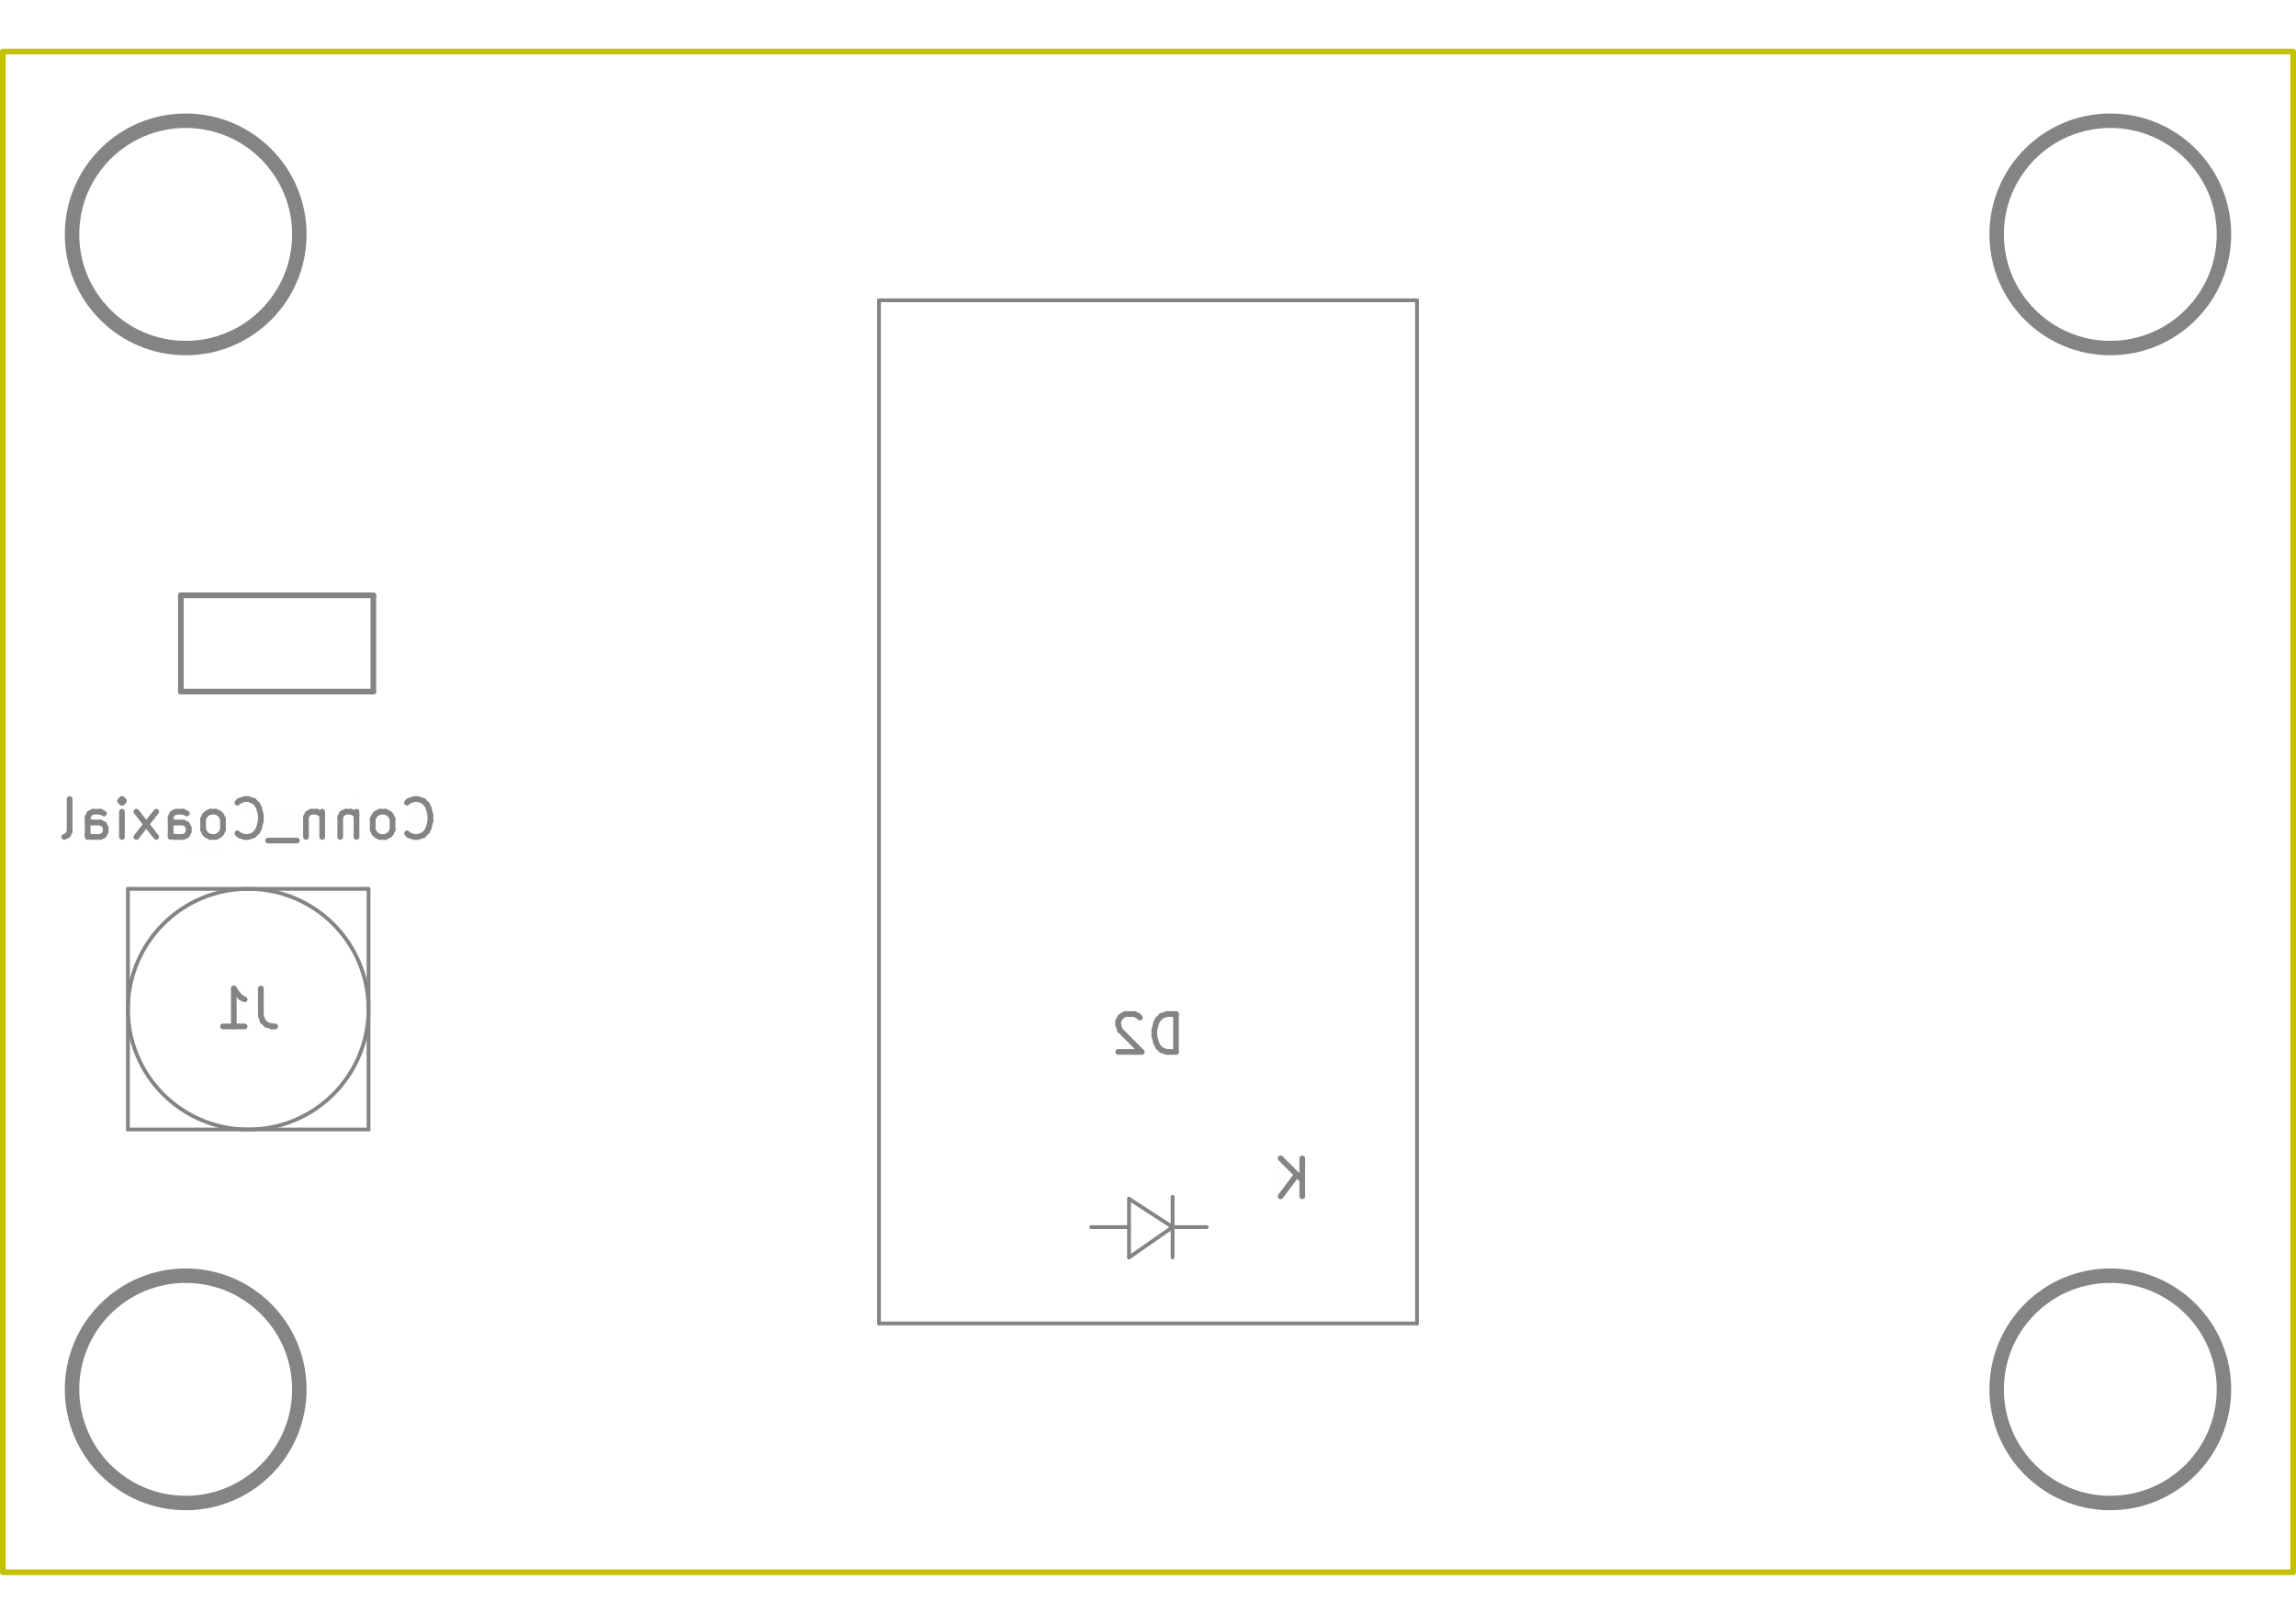
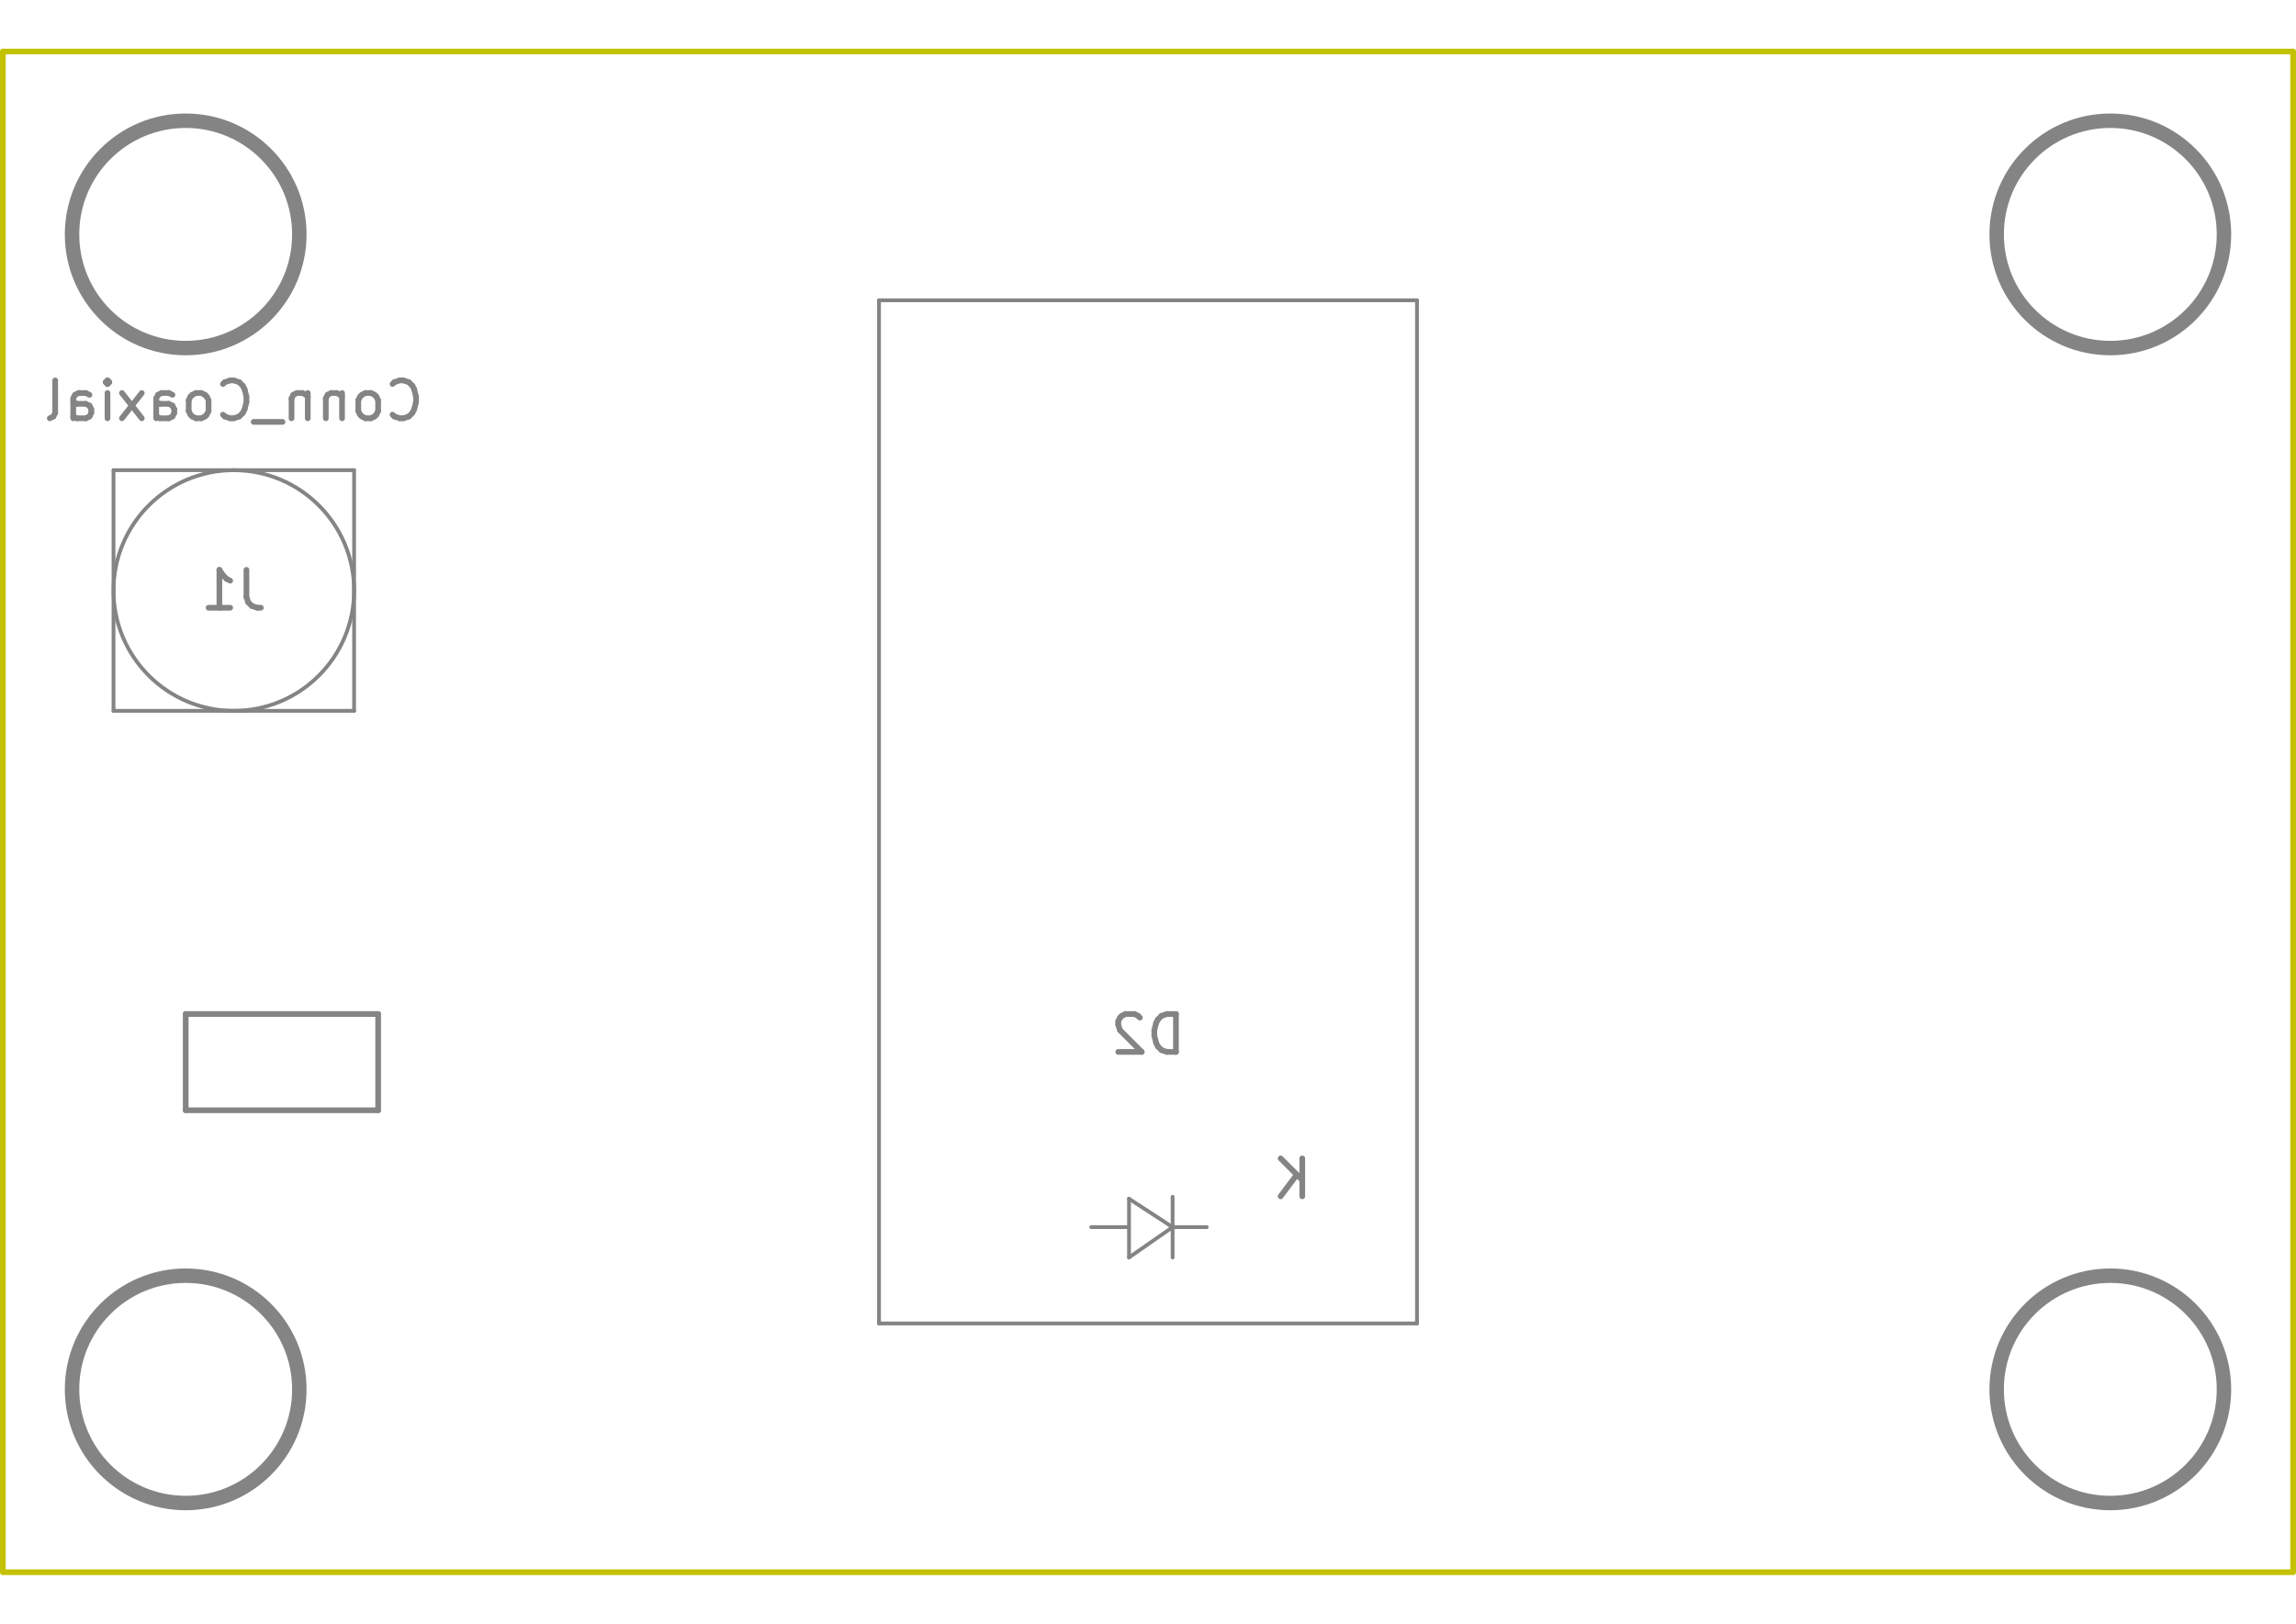
<svg xmlns="http://www.w3.org/2000/svg" version="1.1" width="297.002mm" height="210.007mm" viewBox="0 0 297.002 210.007">
  <g style="fill:#848484; fill-opacity:1;stroke:#848484; stroke-opacity:1; stroke-linecap:round; stroke-linejoin:round;" transform="translate(0 0) scale(1 1)">
</g>
  <g style="fill:#848484; fill-opacity:0.0;  stroke:#848484; stroke-width:0; stroke-opacity:1;  stroke-linecap:round; stroke-linejoin:round;">
</g>
  <g style="fill:#848484; fill-opacity:0.01;  stroke:#848484; stroke-width:0.735; stroke-opacity:1;  stroke-linecap:round; stroke-linejoin:round;">
-     <text x="32.111" y="108.469" textLength="50.233" font-size="6.534" lengthAdjust="spacingAndGlyphs" text-anchor="middle" opacity="0.01" style="font-family:monospace">Conn_Coaxial</text>
+     <text x="30.244" y="54.319" textLength="50.233" font-size="6.534" lengthAdjust="spacingAndGlyphs" text-anchor="middle" opacity="0.01" style="font-family:monospace">Conn_Coaxial</text>
    <g class="stroked-text">
-       <path d="M52.648 107.78 L52.882 108.014 " />
-       <path d="M52.882 108.014 L53.582 108.247 " />
-       <path d="M53.582 108.247 L54.048 108.247 " />
-       <path d="M54.048 108.247 L54.748 108.014 " />
-       <path d="M54.748 108.014 L55.215 107.547 " />
-       <path d="M55.215 107.547 L55.449 107.08 " />
-       <path d="M55.449 107.08 L55.682 106.147 " />
-       <path d="M55.682 106.147 L55.682 105.447 " />
-       <path d="M55.682 105.447 L55.449 104.513 " />
-       <path d="M55.449 104.513 L55.215 104.046 " />
-       <path d="M55.215 104.046 L54.748 103.58 " />
-       <path d="M54.748 103.58 L54.048 103.346 " />
-       <path d="M54.048 103.346 L53.582 103.346 " />
-       <path d="M53.582 103.346 L52.882 103.58 " />
-       <path d="M52.882 103.58 L52.648 103.813 " />
-       <path d="M49.848 108.247 L50.314 108.014 " />
-       <path d="M50.314 108.014 L50.548 107.78 " />
-       <path d="M50.548 107.78 L50.781 107.314 " />
-       <path d="M50.781 107.314 L50.781 105.913 " />
-       <path d="M50.781 105.913 L50.548 105.447 " />
-       <path d="M50.548 105.447 L50.314 105.213 " />
-       <path d="M50.314 105.213 L49.848 104.98 " />
-       <path d="M49.848 104.98 L49.148 104.98 " />
-       <path d="M49.148 104.98 L48.681 105.213 " />
-       <path d="M48.681 105.213 L48.447 105.447 " />
-       <path d="M48.447 105.447 L48.214 105.913 " />
-       <path d="M48.214 105.913 L48.214 107.314 " />
-       <path d="M48.214 107.314 L48.447 107.78 " />
-       <path d="M48.447 107.78 L48.681 108.014 " />
-       <path d="M48.681 108.014 L49.148 108.247 " />
-       <path d="M49.148 108.247 L49.848 108.247 " />
-       <path d="M46.114 104.98 L46.114 108.247 " />
-       <path d="M46.114 105.447 L45.88 105.213 " />
-       <path d="M45.88 105.213 L45.414 104.98 " />
-       <path d="M45.414 104.98 L44.714 104.98 " />
-       <path d="M44.714 104.98 L44.247 105.213 " />
-       <path d="M44.247 105.213 L44.013 105.68 " />
-       <path d="M44.013 105.68 L44.013 108.247 " />
-       <path d="M41.68 104.98 L41.68 108.247 " />
-       <path d="M41.68 105.447 L41.446 105.213 " />
-       <path d="M41.446 105.213 L40.98 104.98 " />
-       <path d="M40.98 104.98 L40.279 104.98 " />
-       <path d="M40.279 104.98 L39.813 105.213 " />
-       <path d="M39.813 105.213 L39.579 105.68 " />
-       <path d="M39.579 105.68 L39.579 108.247 " />
-       <path d="M38.412 108.714 L34.678 108.714 " />
-       <path d="M30.711 107.78 L30.945 108.014 " />
-       <path d="M30.945 108.014 L31.645 108.247 " />
-       <path d="M31.645 108.247 L32.111 108.247 " />
-       <path d="M32.111 108.247 L32.811 108.014 " />
-       <path d="M32.811 108.014 L33.278 107.547 " />
-       <path d="M33.278 107.547 L33.512 107.08 " />
-       <path d="M33.512 107.08 L33.745 106.147 " />
-       <path d="M33.745 106.147 L33.745 105.447 " />
-       <path d="M33.745 105.447 L33.512 104.513 " />
-       <path d="M33.512 104.513 L33.278 104.046 " />
-       <path d="M33.278 104.046 L32.811 103.58 " />
-       <path d="M32.811 103.58 L32.111 103.346 " />
-       <path d="M32.111 103.346 L31.645 103.346 " />
-       <path d="M31.645 103.346 L30.945 103.58 " />
-       <path d="M30.945 103.58 L30.711 103.813 " />
-       <path d="M27.911 108.247 L28.377 108.014 " />
-       <path d="M28.377 108.014 L28.611 107.78 " />
-       <path d="M28.611 107.78 L28.844 107.314 " />
-       <path d="M28.844 107.314 L28.844 105.913 " />
-       <path d="M28.844 105.913 L28.611 105.447 " />
-       <path d="M28.611 105.447 L28.377 105.213 " />
-       <path d="M28.377 105.213 L27.911 104.98 " />
-       <path d="M27.911 104.98 L27.21 104.98 " />
-       <path d="M27.21 104.98 L26.744 105.213 " />
-       <path d="M26.744 105.213 L26.51 105.447 " />
-       <path d="M26.51 105.447 L26.277 105.913 " />
-       <path d="M26.277 105.913 L26.277 107.314 " />
-       <path d="M26.277 107.314 L26.51 107.78 " />
-       <path d="M26.51 107.78 L26.744 108.014 " />
-       <path d="M26.744 108.014 L27.21 108.247 " />
-       <path d="M27.21 108.247 L27.911 108.247 " />
-       <path d="M22.076 108.247 L22.076 105.68 " />
-       <path d="M22.076 105.68 L22.31 105.213 " />
-       <path d="M22.31 105.213 L22.776 104.98 " />
-       <path d="M22.776 104.98 L23.71 104.98 " />
-       <path d="M23.71 104.98 L24.177 105.213 " />
-       <path d="M22.076 108.014 L22.543 108.247 " />
-       <path d="M22.543 108.247 L23.71 108.247 " />
-       <path d="M23.71 108.247 L24.177 108.014 " />
-       <path d="M24.177 108.014 L24.41 107.547 " />
-       <path d="M24.41 107.547 L24.41 107.08 " />
-       <path d="M24.41 107.08 L24.177 106.613 " />
-       <path d="M24.177 106.613 L23.71 106.38 " />
-       <path d="M23.71 106.38 L22.543 106.38 " />
-       <path d="M22.543 106.38 L22.076 106.147 " />
-       <path d="M20.209 108.247 L17.642 104.98 " />
-       <path d="M20.209 104.98 L17.642 108.247 " />
-       <path d="M15.775 108.247 L15.775 104.98 " />
-       <path d="M15.775 103.346 L16.009 103.58 " />
-       <path d="M16.009 103.58 L15.775 103.813 " />
-       <path d="M15.775 103.813 L15.542 103.58 " />
-       <path d="M15.542 103.58 L15.775 103.346 " />
-       <path d="M15.775 103.346 L15.775 103.813 " />
-       <path d="M11.341 108.247 L11.341 105.68 " />
-       <path d="M11.341 105.68 L11.575 105.213 " />
-       <path d="M11.575 105.213 L12.041 104.98 " />
-       <path d="M12.041 104.98 L12.975 104.98 " />
-       <path d="M12.975 104.98 L13.441 105.213 " />
-       <path d="M11.341 108.014 L11.808 108.247 " />
-       <path d="M11.808 108.247 L12.975 108.247 " />
-       <path d="M12.975 108.247 L13.441 108.014 " />
-       <path d="M13.441 108.014 L13.675 107.547 " />
-       <path d="M13.675 107.547 L13.675 107.08 " />
-       <path d="M13.675 107.08 L13.441 106.613 " />
-       <path d="M13.441 106.613 L12.975 106.38 " />
-       <path d="M12.975 106.38 L11.808 106.38 " />
-       <path d="M11.808 106.38 L11.341 106.147 " />
-       <path d="M8.307 108.247 L8.774 108.014 " />
-       <path d="M8.774 108.014 L9.007 107.547 " />
-       <path d="M9.007 107.547 L9.007 103.346 " />
+       <path d="M50.781 53.631 L51.014 53.864 " />
+       <path d="M51.014 53.864 L51.714 54.098 " />
+       <path d="M51.714 54.098 L52.181 54.098 " />
+       <path d="M52.181 54.098 L52.881 53.864 " />
+       <path d="M52.881 53.864 L53.348 53.398 " />
+       <path d="M53.348 53.398 L53.581 52.931 " />
+       <path d="M53.581 52.931 L53.815 51.998 " />
+       <path d="M53.815 51.998 L53.815 51.297 " />
+       <path d="M53.815 51.297 L53.581 50.364 " />
+       <path d="M53.581 50.364 L53.348 49.897 " />
+       <path d="M53.348 49.897 L52.881 49.43 " />
+       <path d="M52.881 49.43 L52.181 49.197 " />
+       <path d="M52.181 49.197 L51.714 49.197 " />
+       <path d="M51.714 49.197 L51.014 49.43 " />
+       <path d="M51.014 49.43 L50.781 49.664 " />
+       <path d="M47.98 54.098 L48.447 53.864 " />
+       <path d="M48.447 53.864 L48.681 53.631 " />
+       <path d="M48.681 53.631 L48.914 53.164 " />
+       <path d="M48.914 53.164 L48.914 51.764 " />
+       <path d="M48.914 51.764 L48.681 51.297 " />
+       <path d="M48.681 51.297 L48.447 51.064 " />
+       <path d="M48.447 51.064 L47.98 50.831 " />
+       <path d="M47.98 50.831 L47.28 50.831 " />
+       <path d="M47.28 50.831 L46.814 51.064 " />
+       <path d="M46.814 51.064 L46.58 51.297 " />
+       <path d="M46.58 51.297 L46.347 51.764 " />
+       <path d="M46.347 51.764 L46.347 53.164 " />
+       <path d="M46.347 53.164 L46.58 53.631 " />
+       <path d="M46.58 53.631 L46.814 53.864 " />
+       <path d="M46.814 53.864 L47.28 54.098 " />
+       <path d="M47.28 54.098 L47.98 54.098 " />
+       <path d="M44.246 50.831 L44.246 54.098 " />
+       <path d="M44.246 51.297 L44.013 51.064 " />
+       <path d="M44.013 51.064 L43.546 50.831 " />
+       <path d="M43.546 50.831 L42.846 50.831 " />
+       <path d="M42.846 50.831 L42.38 51.064 " />
+       <path d="M42.38 51.064 L42.146 51.531 " />
+       <path d="M42.146 51.531 L42.146 54.098 " />
+       <path d="M39.812 50.831 L39.812 54.098 " />
+       <path d="M39.812 51.297 L39.579 51.064 " />
+       <path d="M39.579 51.064 L39.112 50.831 " />
+       <path d="M39.112 50.831 L38.412 50.831 " />
+       <path d="M38.412 50.831 L37.945 51.064 " />
+       <path d="M37.945 51.064 L37.712 51.531 " />
+       <path d="M37.712 51.531 L37.712 54.098 " />
+       <path d="M36.545 54.565 L32.811 54.565 " />
+       <path d="M28.844 53.631 L29.077 53.864 " />
+       <path d="M29.077 53.864 L29.777 54.098 " />
+       <path d="M29.777 54.098 L30.244 54.098 " />
+       <path d="M30.244 54.098 L30.944 53.864 " />
+       <path d="M30.944 53.864 L31.411 53.398 " />
+       <path d="M31.411 53.398 L31.644 52.931 " />
+       <path d="M31.644 52.931 L31.878 51.998 " />
+       <path d="M31.878 51.998 L31.878 51.297 " />
+       <path d="M31.878 51.297 L31.644 50.364 " />
+       <path d="M31.644 50.364 L31.411 49.897 " />
+       <path d="M31.411 49.897 L30.944 49.43 " />
+       <path d="M30.944 49.43 L30.244 49.197 " />
+       <path d="M30.244 49.197 L29.777 49.197 " />
+       <path d="M29.777 49.197 L29.077 49.43 " />
+       <path d="M29.077 49.43 L28.844 49.664 " />
+       <path d="M26.043 54.098 L26.51 53.864 " />
+       <path d="M26.51 53.864 L26.744 53.631 " />
+       <path d="M26.744 53.631 L26.977 53.164 " />
+       <path d="M26.977 53.164 L26.977 51.764 " />
+       <path d="M26.977 51.764 L26.744 51.297 " />
+       <path d="M26.744 51.297 L26.51 51.064 " />
+       <path d="M26.51 51.064 L26.043 50.831 " />
+       <path d="M26.043 50.831 L25.343 50.831 " />
+       <path d="M25.343 50.831 L24.877 51.064 " />
+       <path d="M24.877 51.064 L24.643 51.297 " />
+       <path d="M24.643 51.297 L24.41 51.764 " />
+       <path d="M24.41 51.764 L24.41 53.164 " />
+       <path d="M24.41 53.164 L24.643 53.631 " />
+       <path d="M24.643 53.631 L24.877 53.864 " />
+       <path d="M24.877 53.864 L25.343 54.098 " />
+       <path d="M25.343 54.098 L26.043 54.098 " />
+       <path d="M20.209 54.098 L20.209 51.531 " />
+       <path d="M20.209 51.531 L20.442 51.064 " />
+       <path d="M20.442 51.064 L20.909 50.831 " />
+       <path d="M20.909 50.831 L21.843 50.831 " />
+       <path d="M21.843 50.831 L22.309 51.064 " />
+       <path d="M20.209 53.864 L20.676 54.098 " />
+       <path d="M20.676 54.098 L21.843 54.098 " />
+       <path d="M21.843 54.098 L22.309 53.864 " />
+       <path d="M22.309 53.864 L22.543 53.398 " />
+       <path d="M22.543 53.398 L22.543 52.931 " />
+       <path d="M22.543 52.931 L22.309 52.464 " />
+       <path d="M22.309 52.464 L21.843 52.231 " />
+       <path d="M21.843 52.231 L20.676 52.231 " />
+       <path d="M20.676 52.231 L20.209 51.998 " />
+       <path d="M18.342 54.098 L15.775 50.831 " />
+       <path d="M18.342 50.831 L15.775 54.098 " />
+       <path d="M13.908 54.098 L13.908 50.831 " />
+       <path d="M13.908 49.197 L14.141 49.43 " />
+       <path d="M14.141 49.43 L13.908 49.664 " />
+       <path d="M13.908 49.664 L13.675 49.43 " />
+       <path d="M13.675 49.43 L13.908 49.197 " />
+       <path d="M13.908 49.197 L13.908 49.664 " />
+       <path d="M9.474 54.098 L9.474 51.531 " />
+       <path d="M9.474 51.531 L9.707 51.064 " />
+       <path d="M9.707 51.064 L10.174 50.831 " />
+       <path d="M10.174 50.831 L11.107 50.831 " />
+       <path d="M11.107 50.831 L11.574 51.064 " />
+       <path d="M9.474 53.864 L9.941 54.098 " />
+       <path d="M9.941 54.098 L11.107 54.098 " />
+       <path d="M11.107 54.098 L11.574 53.864 " />
+       <path d="M11.574 53.864 L11.808 53.398 " />
+       <path d="M11.808 53.398 L11.808 52.931 " />
+       <path d="M11.808 52.931 L11.574 52.464 " />
+       <path d="M11.574 52.464 L11.107 52.231 " />
+       <path d="M11.107 52.231 L9.941 52.231 " />
+       <path d="M9.941 52.231 L9.474 51.998 " />
+       <path d="M6.44 54.098 L6.907 53.864 " />
+       <path d="M6.907 53.864 L7.14 53.398 " />
+       <path d="M7.14 53.398 L7.14 49.197 " />
    </g>
-     <text x="32.111" y="132.973" textLength="9.627" font-size="6.534" lengthAdjust="spacingAndGlyphs" text-anchor="middle" opacity="0.01" style="font-family:monospace">J1</text>
+     <text x="30.244" y="78.823" textLength="9.627" font-size="6.534" lengthAdjust="spacingAndGlyphs" text-anchor="middle" opacity="0.01" style="font-family:monospace">J1</text>
    <g class="stroked-text">
-       <path d="M33.745 127.85 L33.745 131.351 " />
-       <path d="M33.745 131.351 L33.978 132.051 " />
-       <path d="M33.978 132.051 L34.445 132.518 " />
-       <path d="M34.445 132.518 L35.145 132.751 " />
-       <path d="M35.145 132.751 L35.612 132.751 " />
-       <path d="M28.844 132.751 L31.645 132.751 " />
-       <path d="M30.244 132.751 L30.244 127.85 " />
-       <path d="M30.244 127.85 L30.711 128.55 " />
-       <path d="M30.711 128.55 L31.178 129.017 " />
-       <path d="M31.178 129.017 L31.645 129.251 " />
+       <path d="M31.878 73.701 L31.878 77.202 " />
+       <path d="M31.878 77.202 L32.111 77.902 " />
+       <path d="M32.111 77.902 L32.578 78.369 " />
+       <path d="M32.578 78.369 L33.278 78.602 " />
+       <path d="M33.278 78.602 L33.745 78.602 " />
+       <path d="M26.977 78.602 L29.777 78.602 " />
+       <path d="M28.377 78.602 L28.377 73.701 " />
+       <path d="M28.377 73.701 L28.844 74.401 " />
+       <path d="M28.844 74.401 L29.311 74.868 " />
+       <path d="M29.311 74.868 L29.777 75.101 " />
    </g>
    <text x="148.501" y="136.271" textLength="10.793" font-size="6.534" lengthAdjust="spacingAndGlyphs" text-anchor="middle" opacity="0.01" style="font-family:monospace">D2</text>
    <g class="stroked-text">
      <path d="M152.118 136.049 L152.118 131.149 " />
      <path d="M152.118 131.149 L150.952 131.149 " />
      <path d="M150.952 131.149 L150.251 131.382 " />
      <path d="M150.251 131.382 L149.785 131.849 " />
      <path d="M149.785 131.849 L149.551 132.315 " />
      <path d="M149.551 132.315 L149.318 133.249 " />
      <path d="M149.318 133.249 L149.318 133.949 " />
      <path d="M149.318 133.949 L149.551 134.883 " />
      <path d="M149.551 134.883 L149.785 135.349 " />
      <path d="M149.785 135.349 L150.251 135.816 " />
      <path d="M150.251 135.816 L150.952 136.049 " />
      <path d="M150.952 136.049 L152.118 136.049 " />
      <path d="M147.451 131.615 L147.218 131.382 " />
      <path d="M147.218 131.382 L146.751 131.149 " />
      <path d="M146.751 131.149 L145.584 131.149 " />
      <path d="M145.584 131.149 L145.117 131.382 " />
      <path d="M145.117 131.382 L144.884 131.615 " />
      <path d="M144.884 131.615 L144.65 132.082 " />
      <path d="M144.65 132.082 L144.65 132.549 " />
      <path d="M144.65 132.549 L144.884 133.249 " />
      <path d="M144.884 133.249 L147.684 136.049 " />
      <path d="M147.684 136.049 L144.65 136.049 " />
    </g>
    <text x="167.173" y="154.943" textLength="6.126" font-size="6.534" lengthAdjust="spacingAndGlyphs" text-anchor="middle" opacity="0.01" style="font-family:monospace">K</text>
    <g class="stroked-text">
      <path d="M168.457 154.722 L168.457 149.821 " />
      <path d="M165.656 154.722 L167.757 151.921 " />
      <path d="M165.656 149.821 L168.457 152.621 " />
    </g>
  </g>
  <g style="fill:#848484; fill-opacity:0.0;  stroke:#848484; stroke-width:1.867; stroke-opacity:1;  stroke-linecap:round; stroke-linejoin:round;">
    <circle cx="24.02" cy="30.315" r="14.701" />
  </g>
  <g style="fill:#848484; fill-opacity:0.0;  stroke:#848484; stroke-width:0.735; stroke-opacity:1;  stroke-linecap:round; stroke-linejoin:round;">
-     <path d="M48.294 76.995 L23.398 76.995 " />
-     <path d="M48.294 89.444 L48.294 76.995 " />
-     <path d="M23.398 76.995 L23.398 89.444 " />
-     <path d="M23.398 89.444 L48.294 89.444 " />
+     <path d="M48.916 131.145 L24.02 131.145 " />
+     <path d="M48.916 143.593 L48.916 131.145 " />
+     <path d="M24.02 131.145 L24.02 143.593 " />
+     <path d="M24.02 143.593 L48.916 143.593 " />
  </g>
  <g style="fill:#848484; fill-opacity:0.0;  stroke:#848484; stroke-width:1.867; stroke-opacity:1;  stroke-linecap:round; stroke-linejoin:round;">
    <circle cx="24.02" cy="179.692" r="14.701" />
  </g>
  <g style="fill:#848484; fill-opacity:0.0;  stroke:#848484; stroke-width:0.49; stroke-opacity:1;  stroke-linecap:round; stroke-linejoin:round;">
-     <path d="M16.551 146.082 L16.551 114.962 " />
-     <path d="M16.551 146.082 L47.672 146.082 " />
-     <path d="M16.551 114.962 L47.672 114.962 " />
-     <path d="M47.672 146.082 L47.672 114.962 " />
-     <circle cx="32.111" cy="130.522" r="15.56" />
+     <path d="M14.684 91.933 L14.684 60.813 " />
+     <path d="M14.684 91.933 L45.804 91.933 " />
+     <path d="M14.684 60.813 L45.804 60.813 " />
+     <path d="M45.804 91.933 L45.804 60.813 " />
+     <circle cx="30.244" cy="76.373" r="15.56" />
  </g>
  <g style="fill:#848484; fill-opacity:0.0;  stroke:#848484; stroke-width:1.867; stroke-opacity:1;  stroke-linecap:round; stroke-linejoin:round;">
    <circle cx="272.982" cy="179.692" r="14.701" />
    <circle cx="272.982" cy="30.315" r="14.701" />
  </g>
  <g style="fill:#848484; fill-opacity:0.0;  stroke:#848484; stroke-width:0.49; stroke-opacity:1;  stroke-linecap:round; stroke-linejoin:round;">
    <path d="M183.297 171.165 L113.705 171.165 " />
    <path d="M151.684 162.633 L151.684 154.791 " />
    <path d="M151.684 158.712 L146.045 162.633 " />
    <path d="M151.684 158.712 L156.103 158.712 " />
    <path d="M151.684 158.712 L146.045 155.04 " />
    <path d="M146.045 158.712 L141.153 158.712 " />
    <path d="M146.045 155.04 L146.045 162.633 " />
    <path d="M183.297 38.842 L183.297 171.165 " />
    <path d="M183.297 38.842 L113.705 38.842 " />
    <path d="M113.705 38.842 L113.705 171.165 " />
    <g>
</g>
    <g>
</g>
    <g>
</g>
    <g>
</g>
    <g>
</g>
    <g>
</g>
    <g>
</g>
    <g>
</g>
    <g>
</g>
    <g>
</g>
    <g>
</g>
    <g>
</g>
    <g>
</g>
    <g>
</g>
    <g>
</g>
    <g>
</g>
    <g>
</g>
    <g>
</g>
    <g>
</g>
    <g>
</g>
    <g>
</g>
    <g>
</g>
    <g>
</g>
    <g>
</g>
    <g>
</g>
    <g>
</g>
    <g>
</g>
    <g>
</g>
    <g>
</g>
    <g>
</g>
    <g>
</g>
    <g>
</g>
    <g>
</g>
    <g>
</g>
    <g>
</g>
    <g>
</g>
    <g>
</g>
    <g>
</g>
    <g>
</g>
    <g>
</g>
    <g>
</g>
    <g>
</g>
    <g>
</g>
    <g>
</g>
    <g>
</g>
    <g>
</g>
    <g>
</g>
    <g>
</g>
    <g>
</g>
    <g>
</g>
    <g>
</g>
    <g>
</g>
    <g>
</g>
    <g>
</g>
    <g>
</g>
    <g>
</g>
    <g>
</g>
    <g>
</g>
    <g>
</g>
    <g>
</g>
+     <g>
+ </g>
  </g>
  <g>
    <g>
      <g style="fill:#C2C200; fill-opacity:1;stroke:#C2C200; stroke-opacity:1; stroke-linecap:round; stroke-linejoin:round;" transform="translate(0 0) scale(1 1)">
</g>
      <g style="fill:#C2C200; fill-opacity:0.0;  stroke:#C2C200; stroke-width:0; stroke-opacity:1;  stroke-linecap:round; stroke-linejoin:round;">
</g>
      <g style="fill:#C2C200; fill-opacity:0.0;  stroke:#C2C200; stroke-width:0.735; stroke-opacity:1;  stroke-linecap:round; stroke-linejoin:round;">
        <path style="fill:#C2C200; fill-opacity:0.0;  stroke:#C2C200; stroke-width:0.735; stroke-opacity:1;  stroke-linecap:round; stroke-linejoin:round;fill:none" d="M 296.634,6.664 0.369,6.664 0.369,203.344 296.634,203.344 Z" />
        <g>
</g>
        <g>
</g>
        <g>
</g>
        <g>
</g>
        <g>
</g>
        <g>
</g>
        <g>
</g>
        <g>
</g>
        <g>
</g>
        <g>
</g>
        <g>
</g>
        <g>
</g>
        <g>
</g>
        <g>
</g>
        <g>
</g>
        <g>
</g>
        <g>
</g>
        <g>
</g>
        <g>
</g>
        <g>
</g>
        <g>
</g>
        <g>
</g>
        <g>
</g>
        <g>
</g>
        <g>
</g>
        <g>
</g>
        <g>
</g>
        <g>
</g>
        <g>
</g>
        <g>
</g>
        <g>
</g>
        <g>
</g>
        <g>
</g>
        <g>
</g>
        <g>
</g>
        <g>
</g>
        <g>
</g>
        <g>
</g>
        <g>
</g>
        <g>
</g>
        <g>
</g>
        <g>
</g>
        <g>
</g>
        <g>
</g>
        <g>
</g>
        <g>
</g>
        <g>
</g>
        <g>
</g>
        <g>
</g>
        <g>
</g>
        <g>
</g>
        <g>
</g>
        <g>
</g>
        <g>
</g>
        <g>
</g>
        <g>
</g>
        <g>
</g>
        <g>
</g>
        <g>
</g>
        <g>
</g>
+         <g>
+ </g>
      </g>
    </g>
  </g>
</svg>
